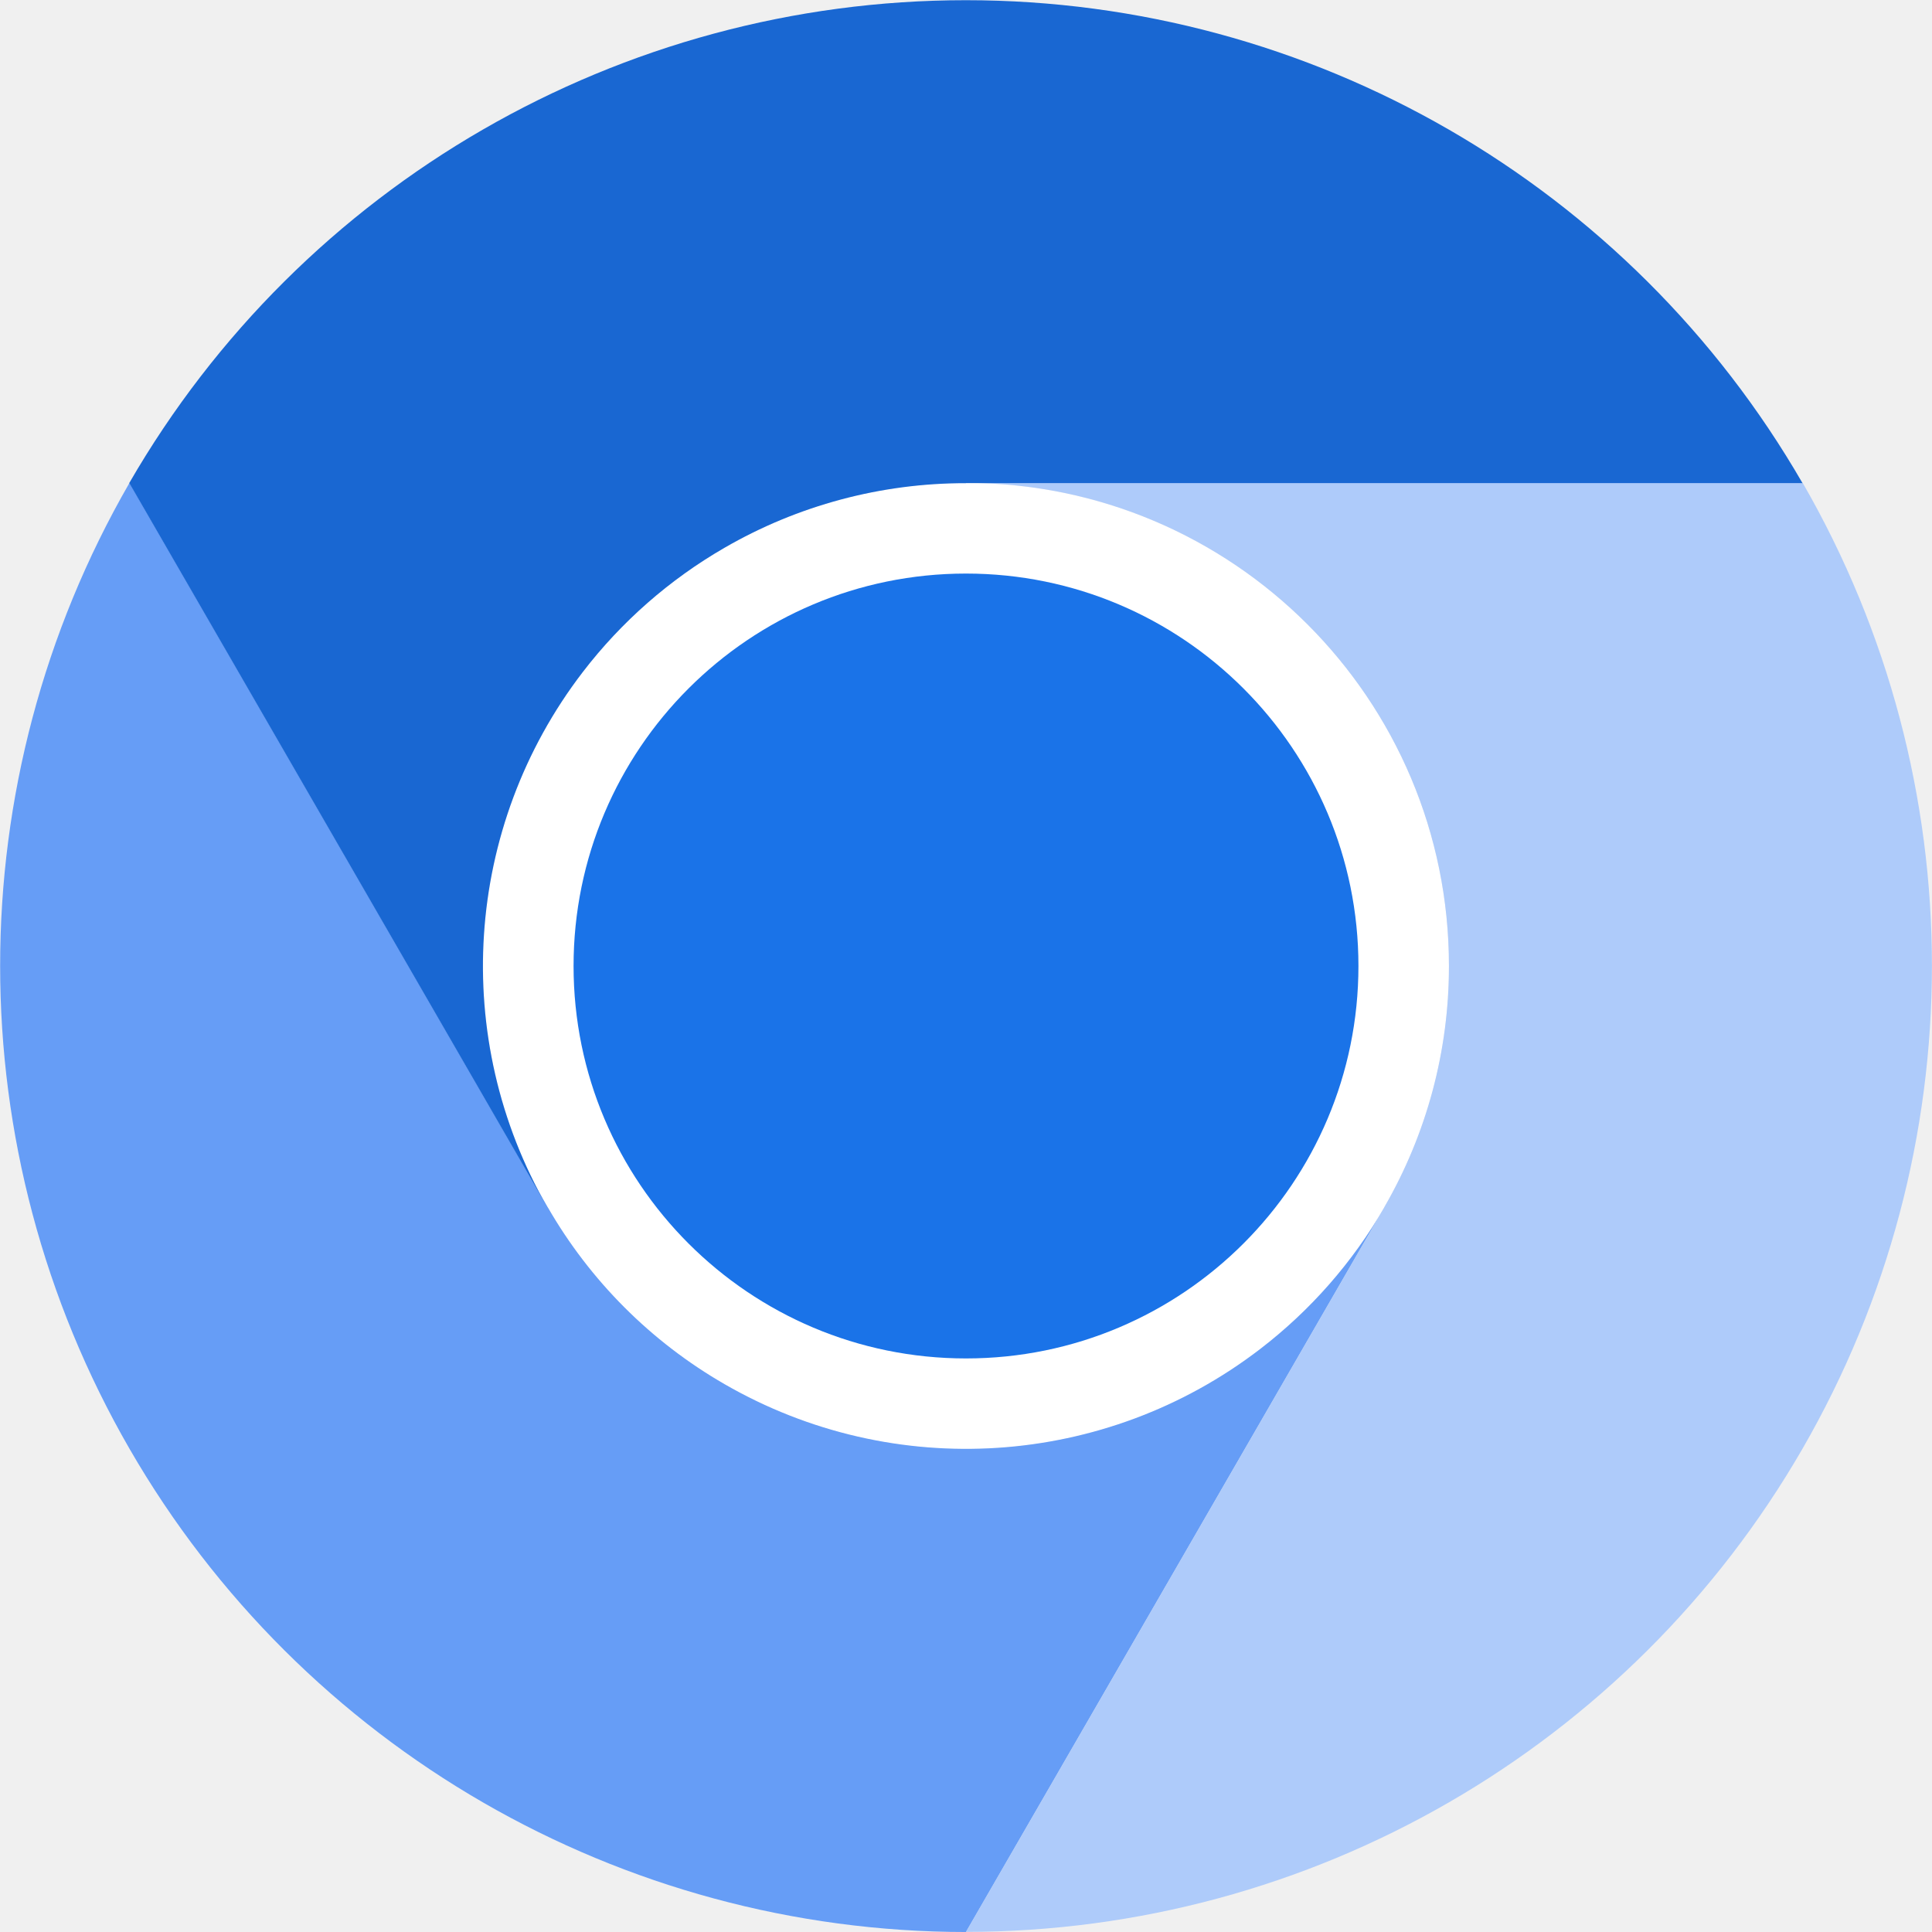
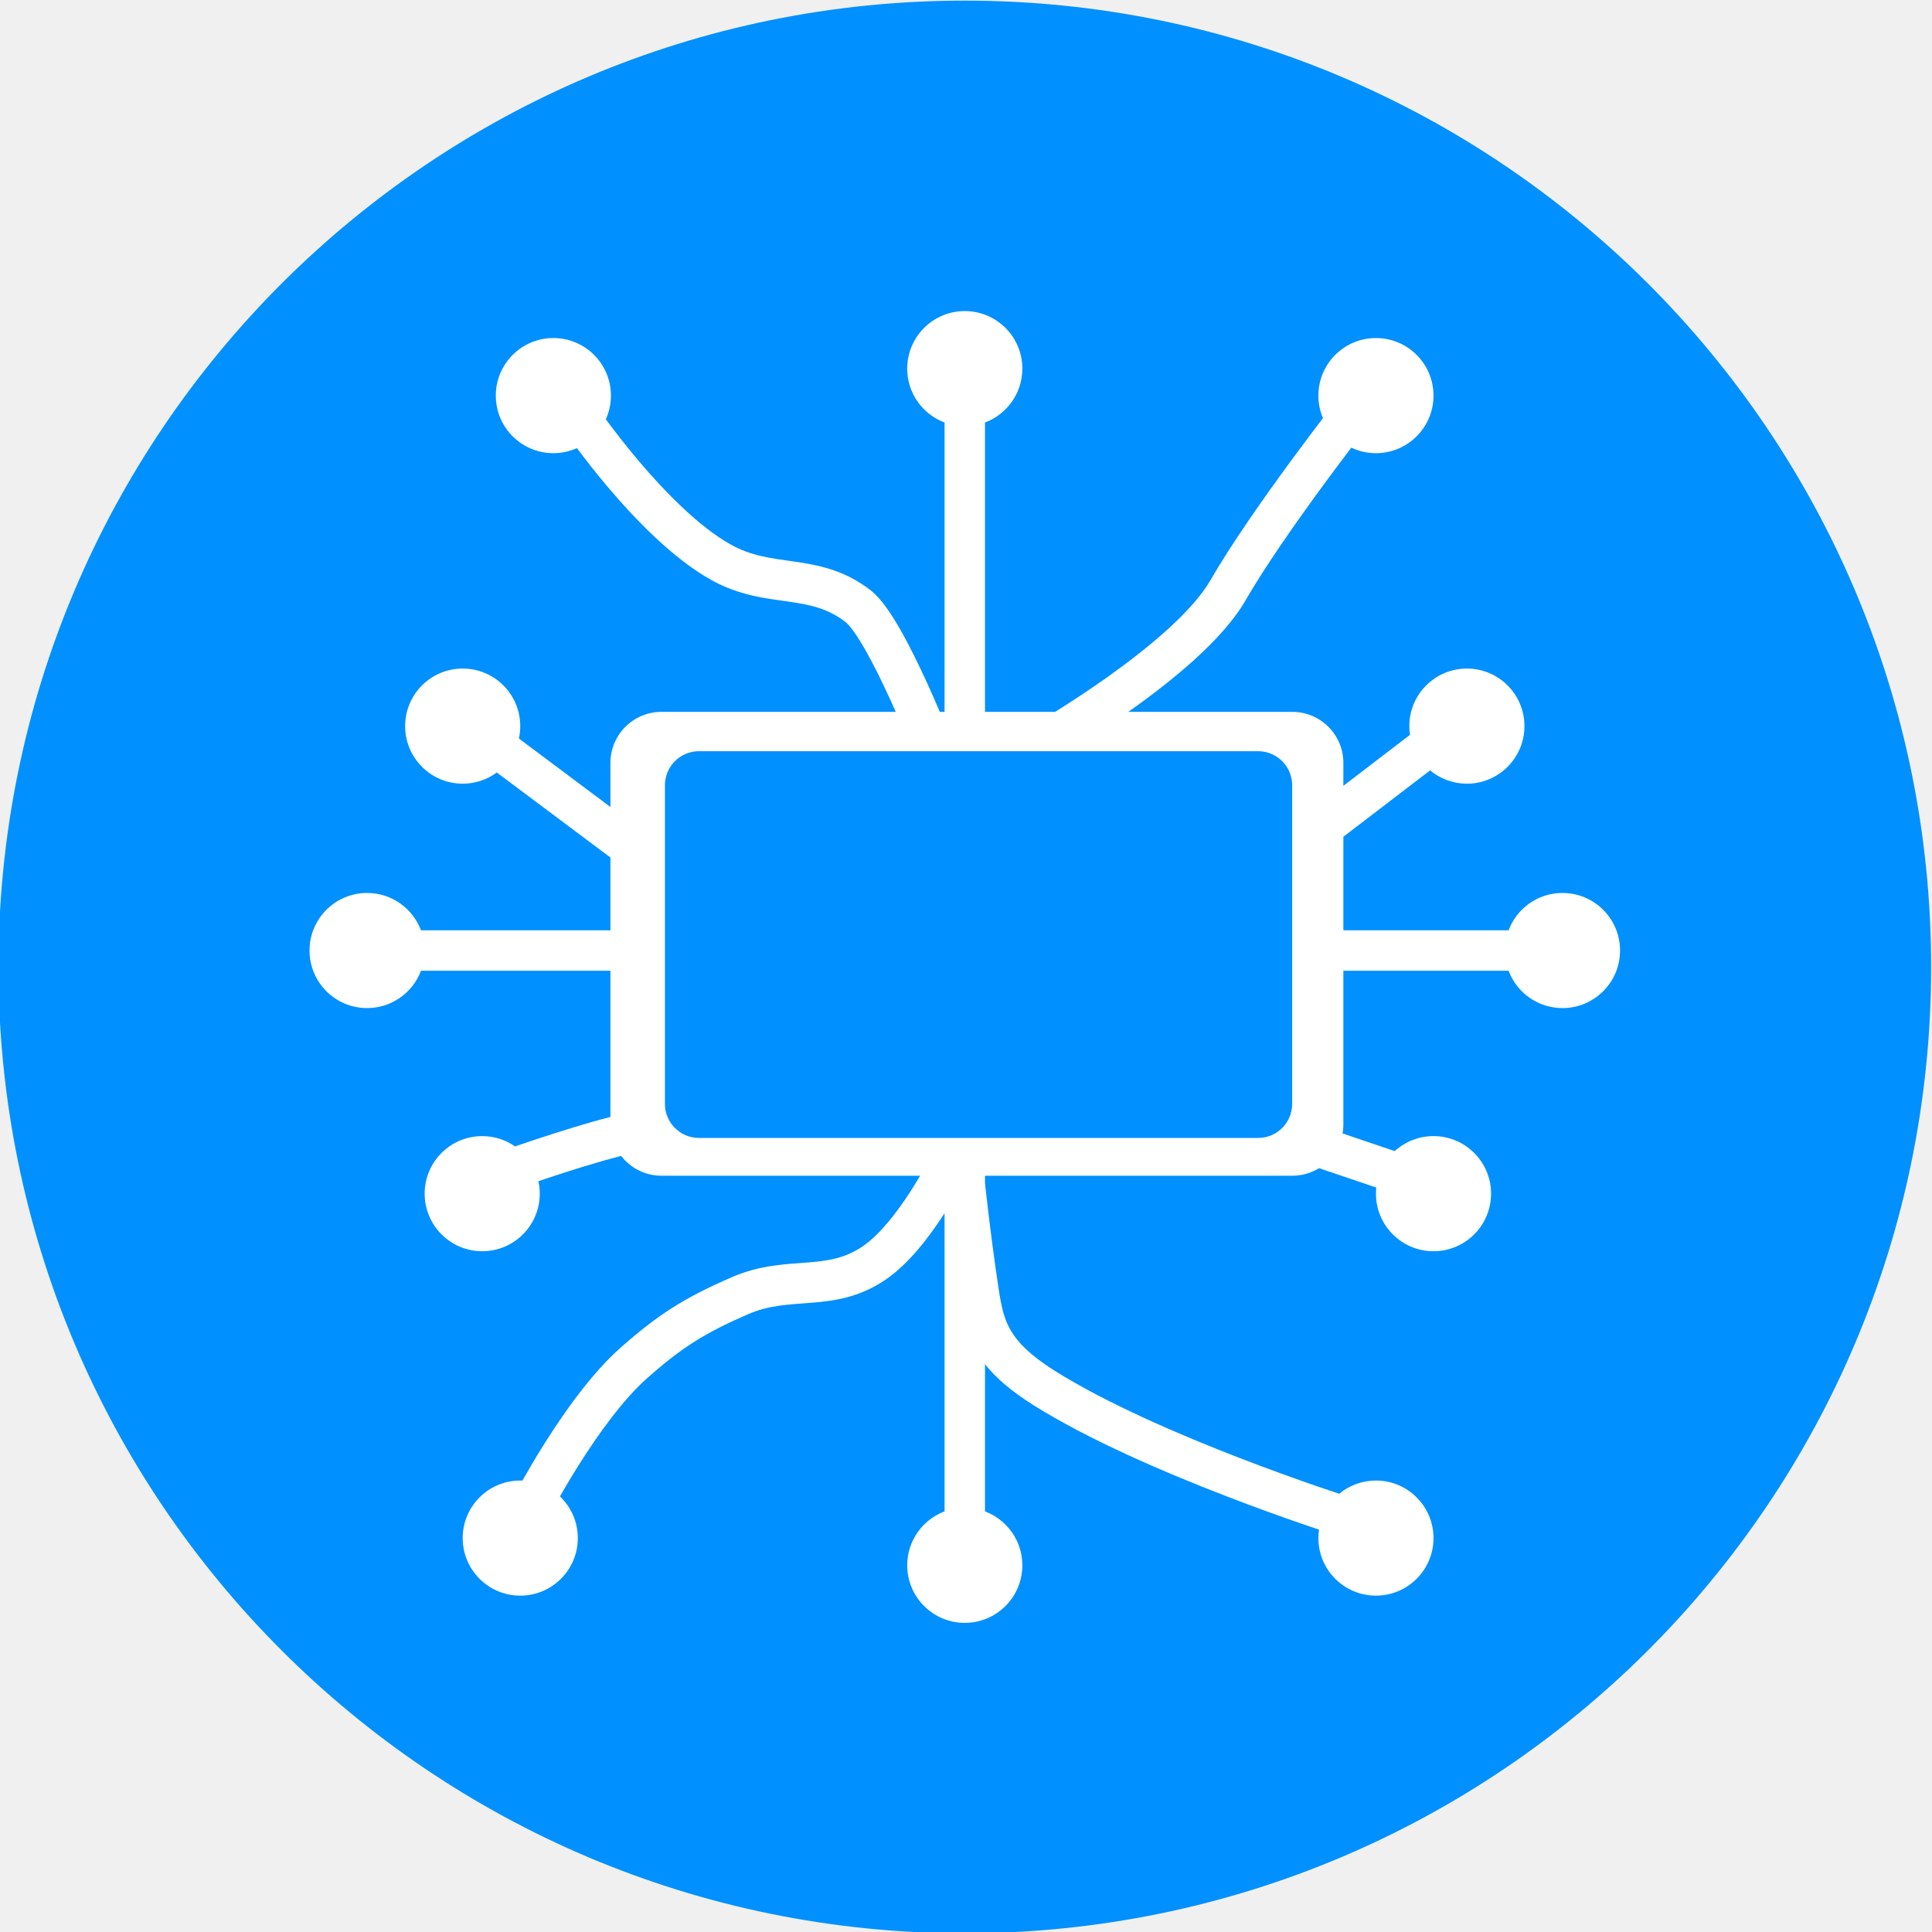
- <svg xmlns="http://www.w3.org/2000/svg" viewBox="0 0 256 256" fill="none">
-   <g clip-path="url(#a)">
-     <path d="M128 191.995c35.346 0 64-28.654 64-64 0-35.347-28.654-64-64-64-35.346 0-64 28.654-64 64 0 35.346 28.654 64 64 64Z" fill="#fff" />
-     <path d="M96.01 183.41a63.681 63.681 0 0 1-23.42-23.43l-.007.004-55.425-96a128.027 128.027 0 0 0 110.841 192.018l55.436-96.018a63.985 63.985 0 0 1-16.465 18.775 64.007 64.007 0 0 1-70.96 4.651Z" fill="#669DF6" />
-     <path d="M191.991 127.984a63.683 63.683 0 0 1-8.581 31.996l.007.004-55.426 96a128.029 128.029 0 0 0 110.872-192H127.991a64 64 0 0 1 64 64Z" fill="#AECBFA" />
-     <path d="M128 180c28.719 0 52-23.281 52-52s-23.281-52-52-52-52 23.281-52 52 23.281 52 52 52Z" fill="#1A73E8" />
-     <path d="M95.99 72.59a63.684 63.684 0 0 1 32.001-8.566v-.008h110.851A128.035 128.035 0 0 0 127.991.026 128.028 128.028 0 0 0 17.13 63.999l55.436 96.018a64.003 64.003 0 0 1 4.65-70.961A64 64 0 0 1 95.991 72.59Z" fill="#1967D2" />
+ <svg xmlns="http://www.w3.org/2000/svg" width="227" height="227" viewBox="0 0 227 227" fill="none">
+   <g clip-path="url(#clip0_76_75)">
+     <circle cx="113.357" cy="113.614" r="113.54" fill="#0090FF" />
+     <path d="M113.357 36.549C117.092 36.549 120.121 39.577 120.121 43.312C120.12 46.211 118.296 48.682 115.733 49.645V83.64H123.97C125.61 82.617 127.751 81.232 130.014 79.627C132.443 77.905 134.986 75.952 137.195 73.945C139.429 71.916 141.203 69.939 142.215 68.183C144.673 63.92 148.474 58.518 151.617 54.235C153.086 52.232 154.428 50.456 155.44 49.128C155.094 48.315 154.902 47.421 154.902 46.482C154.902 42.747 157.93 39.719 161.666 39.719C165.401 39.719 168.429 42.747 168.429 46.482C168.429 50.218 165.401 53.246 161.666 53.246C160.63 53.246 159.649 53.012 158.772 52.596C157.84 53.824 156.69 55.354 155.448 57.047C152.316 61.316 148.649 66.537 146.332 70.556C144.956 72.941 142.762 75.307 140.389 77.462C137.99 79.641 135.283 81.716 132.762 83.503C132.697 83.549 132.632 83.594 132.567 83.64H151.838C155.152 83.64 157.839 86.325 157.839 89.639V92.331L165.666 86.34C165.615 86.006 165.588 85.664 165.588 85.315C165.588 81.58 168.617 78.552 172.352 78.552C176.087 78.552 179.115 81.58 179.115 85.315C179.115 89.051 176.087 92.079 172.352 92.079C170.708 92.079 169.2 91.491 168.028 90.516L157.839 98.315V109.306H177.25C178.212 106.743 180.685 104.918 183.583 104.918C187.319 104.918 190.347 107.946 190.347 111.682C190.347 115.417 187.319 118.445 183.583 118.445C180.684 118.445 178.212 116.621 177.25 114.058H157.839V132.142C157.839 132.494 157.807 132.839 157.749 133.175L163.875 135.249C165.077 134.154 166.675 133.486 168.429 133.486C172.164 133.486 175.193 136.515 175.193 140.25C175.193 143.985 172.164 147.013 168.429 147.013C164.694 147.013 161.667 143.985 161.667 140.25C161.667 140.007 161.679 139.767 161.704 139.53L154.979 137.254C154.066 137.816 152.991 138.142 151.839 138.143H115.733V139.038C115.748 139.175 115.765 139.334 115.785 139.514C115.86 140.197 115.972 141.181 116.116 142.379C116.404 144.777 116.821 148.028 117.337 151.444C117.655 153.548 117.97 154.99 118.783 156.363C119.589 157.726 121.024 159.236 123.962 161.082C130.038 164.898 138.582 168.579 145.709 171.331C149.253 172.699 152.409 173.823 154.678 174.604C155.812 174.995 156.725 175.301 157.351 175.508H157.352C158.523 174.537 160.027 173.954 161.667 173.954C165.401 173.954 168.429 176.982 168.429 180.717C168.429 184.452 165.402 187.48 161.667 187.48C157.931 187.48 154.903 184.452 154.903 180.717C154.903 180.379 154.928 180.047 154.976 179.723C154.453 179.547 153.833 179.339 153.13 179.097C150.82 178.301 147.608 177.156 143.999 175.763C136.82 172.991 127.918 169.177 121.435 165.104C118.876 163.497 117.045 161.938 115.733 160.285V177.582C118.296 178.544 120.12 181.016 120.12 183.915C120.12 187.65 117.092 190.679 113.357 190.679C109.622 190.679 106.593 187.65 106.593 183.915C106.593 181.016 108.418 178.544 110.981 177.582V142.542C110.978 142.547 110.975 142.552 110.972 142.557C109.313 145.135 106.868 148.432 104.064 150.345C100.904 152.5 97.884 152.867 95.216 153.077C92.516 153.289 90.324 153.353 87.851 154.431C82.787 156.638 80.141 158.295 76.02 161.943C73.181 164.457 70.257 168.547 67.982 172.162C67.128 173.519 66.383 174.779 65.789 175.819C67.082 177.051 67.89 178.789 67.89 180.717C67.89 184.452 64.862 187.48 61.127 187.48C57.392 187.48 54.364 184.452 54.364 180.717C54.364 176.982 57.392 173.954 61.127 173.954C61.213 173.954 61.298 173.957 61.383 173.96C62.045 172.787 62.925 171.278 63.961 169.631C66.277 165.952 69.497 161.374 72.872 158.387C77.38 154.396 80.452 152.473 85.954 150.075C89.312 148.612 92.405 148.533 94.844 148.341C97.315 148.146 99.292 147.848 101.387 146.419C103.351 145.079 105.368 142.485 106.977 139.985C107.397 139.333 107.775 138.708 108.104 138.143H77.722C75.794 138.143 74.079 137.232 72.981 135.818C70.385 136.468 67.079 137.512 64.382 138.407C63.993 138.537 63.617 138.664 63.259 138.784C63.364 139.256 63.421 139.747 63.421 140.25C63.421 143.985 60.393 147.013 56.658 147.013C52.923 147.013 49.895 143.985 49.895 140.25C49.895 136.515 52.922 133.486 56.658 133.486C58.093 133.486 59.423 133.935 60.518 134.697C61.208 134.46 62.013 134.187 62.885 133.897C65.568 133.006 68.962 131.933 71.722 131.236V114.058H49.464C48.502 116.621 46.03 118.445 43.131 118.445C39.396 118.445 36.368 115.417 36.368 111.682C36.368 107.946 39.396 104.918 43.131 104.918C46.03 104.918 48.502 106.743 49.464 109.306H71.722V100.752L58.371 90.763C57.249 91.589 55.864 92.079 54.364 92.079C50.629 92.079 47.6 89.051 47.6 85.315C47.6 81.58 50.628 78.552 54.364 78.552C58.099 78.552 61.127 81.58 61.127 85.315C61.127 85.816 61.07 86.302 60.967 86.772L71.722 94.817V89.64C71.722 86.326 74.408 83.64 77.721 83.64H105.244C105.058 83.221 104.868 82.794 104.673 82.365C103.718 80.264 102.674 78.122 101.672 76.364C101.172 75.485 100.699 74.733 100.271 74.144C99.823 73.526 99.508 73.206 99.344 73.08C97.239 71.466 95.177 71.049 92.597 70.678C90.049 70.312 86.864 69.992 83.529 68.122C79.037 65.604 74.617 61.005 71.422 57.231C69.961 55.505 68.716 53.897 67.786 52.652C66.941 53.032 66.004 53.246 65.018 53.246C61.283 53.246 58.255 50.218 58.255 46.482C58.255 42.747 61.283 39.719 65.018 39.719C68.753 39.719 71.782 42.747 71.782 46.482C71.782 47.474 71.566 48.414 71.183 49.262C71.223 49.316 71.264 49.372 71.305 49.428C72.213 50.656 73.508 52.341 75.049 54.162C78.187 57.869 82.149 61.901 85.852 63.977C88.274 65.335 90.521 65.58 93.273 65.976C95.993 66.366 99.103 66.909 102.235 69.31C102.939 69.849 103.572 70.602 104.117 71.353C104.682 72.132 105.25 73.046 105.801 74.014C106.904 75.951 108.015 78.238 108.998 80.398C109.509 81.524 109.991 82.626 110.423 83.64H110.981V49.645C108.418 48.682 106.593 46.211 106.593 43.312C106.593 39.577 109.622 36.549 113.357 36.549Z" fill="white" />
+     <rect x="78.127" y="88.262" width="73.695" height="45.441" rx="4" fill="#0090FF" />
  </g>
  <defs>
-     <clipPath id="a">
-       <path fill="#fff" d="M0 0h256v256H0z" />
+     <clipPath id="clip0_76_75">
+       <rect width="227" height="227" fill="white" />
    </clipPath>
  </defs>
</svg>
